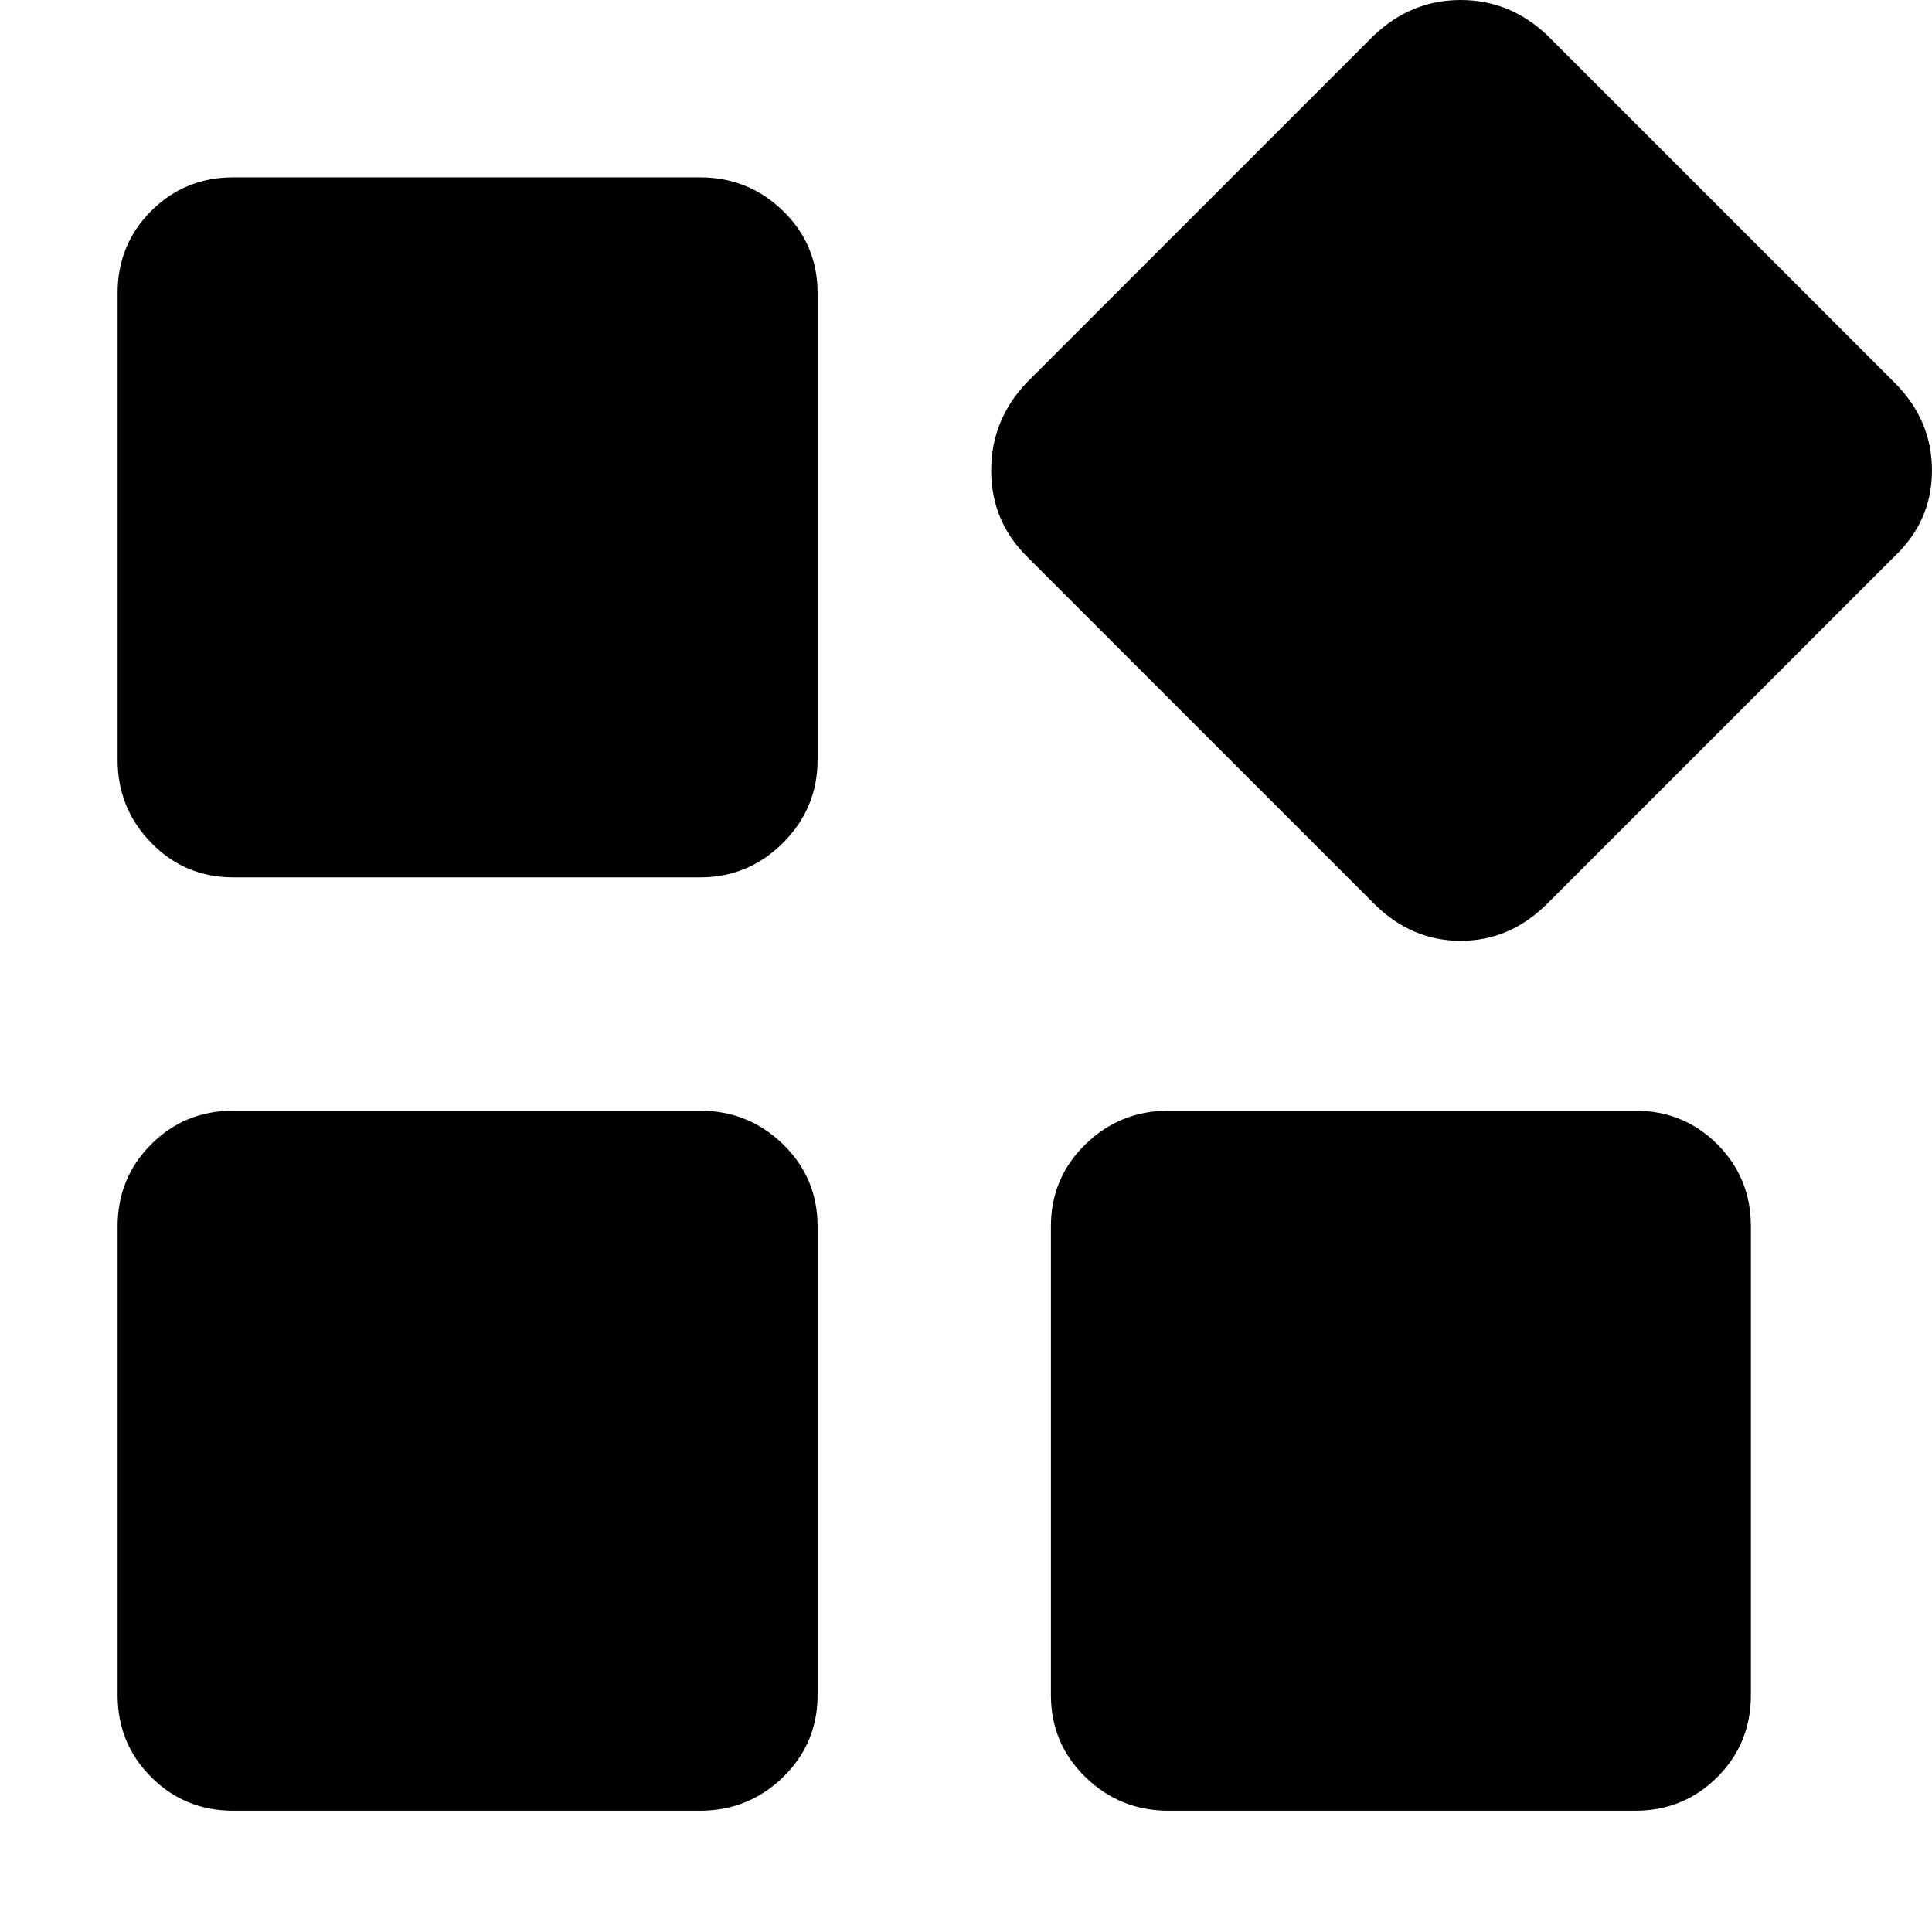
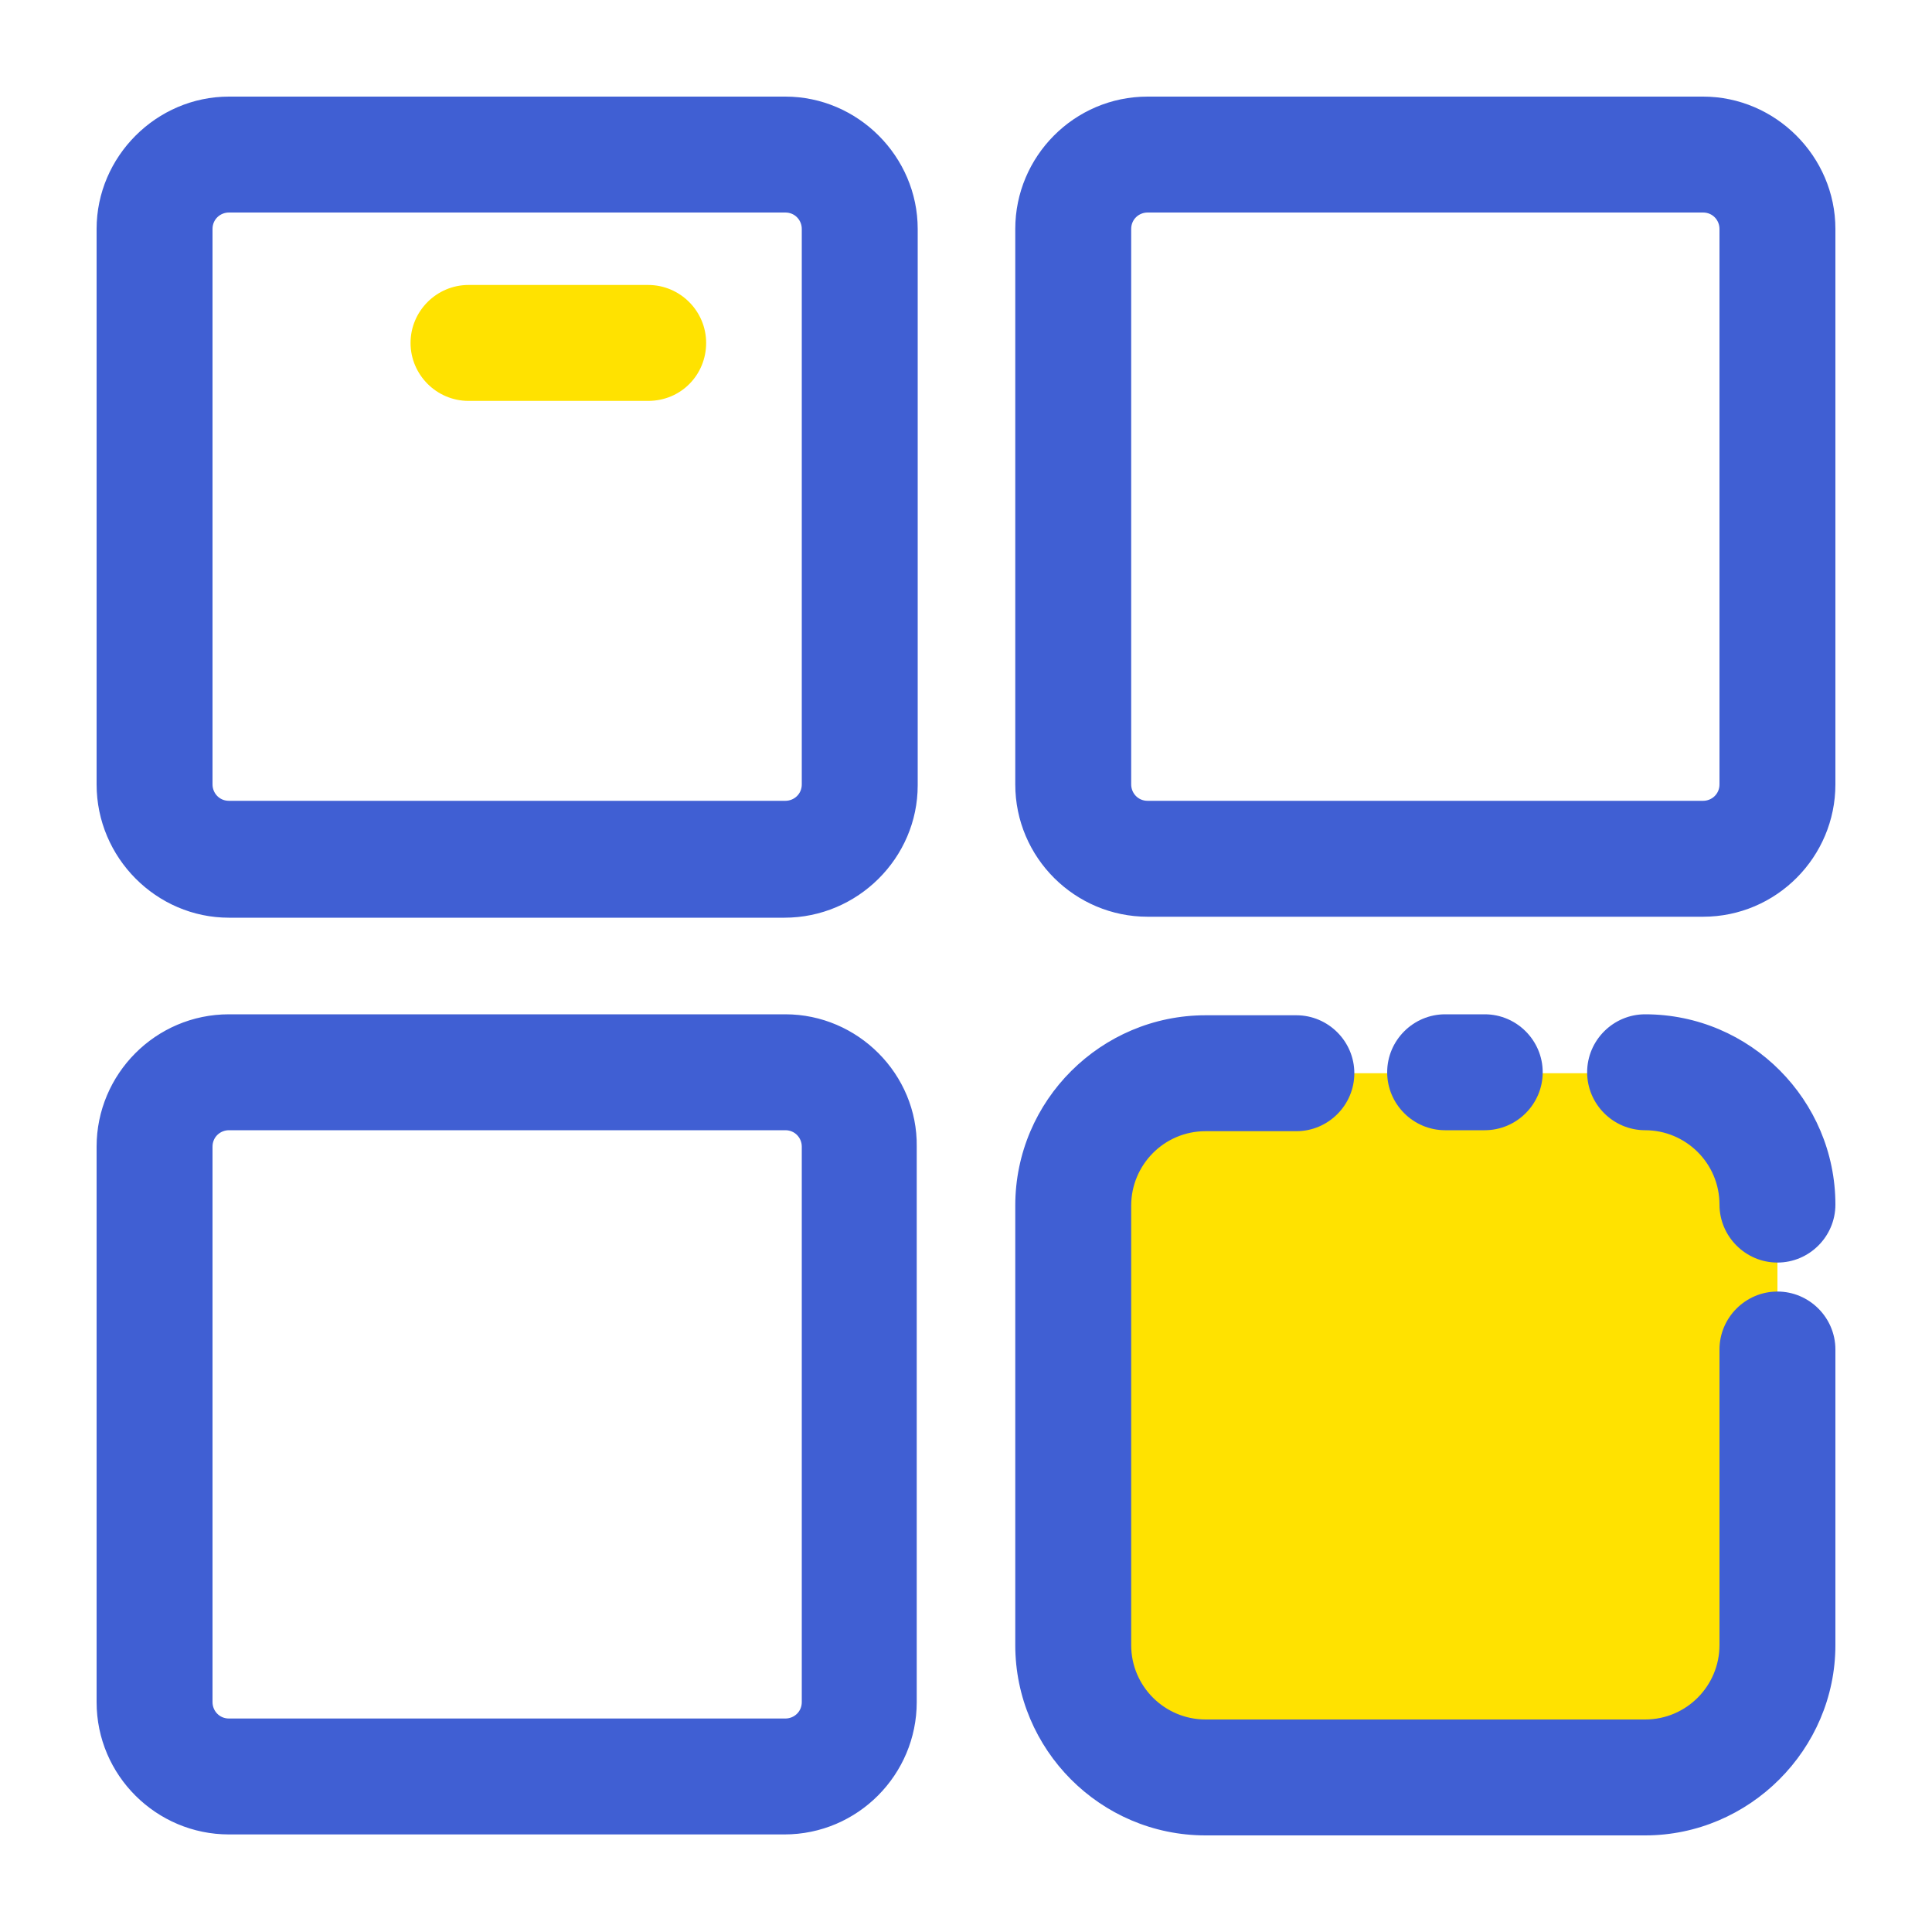
- <svg xmlns="http://www.w3.org/2000/svg" t="1684739031957" class="icon" viewBox="0 0 1026 1024" version="1.1" p-id="4988" width="64.125" height="64">
-   <path d="M371.733 94.172q25.773 0 44.112 17.843t18.339 43.617l0 247.822q0 25.773-18.339 44.112t-44.112 18.339l-247.822 0q-25.773 0-43.617-18.339t-17.843-44.112l0-247.822q0-25.773 17.843-43.617t43.617-17.843l247.822 0zM371.733 589.816q25.773 0 44.112 17.843t18.339 43.617l0 248.813q0 25.773-18.339 43.617t-44.112 17.843l-247.822 0q-25.773 0-43.617-17.843t-17.843-43.617l0-248.813q0-25.773 17.843-43.617t43.617-17.843l247.822 0zM868.368 589.816q25.773 0 43.617 17.843t17.843 43.617l0 248.813q0 25.773-17.843 43.617t-43.617 17.843l-247.822 0q-25.773 0-44.112-17.843t-18.339-43.617l0-248.813q0-25.773 18.339-43.617t44.112-17.843l247.822 0zM1006.157 203.214q19.826 19.826 19.826 46.591t-19.826 45.599l-184.379 184.379q-19.826 19.826-46.095 19.826t-46.095-19.826l-184.379-184.379q-18.834-18.834-18.834-45.599t18.834-46.591l184.379-184.379q19.826-18.834 46.095-18.834t46.095 18.834z" p-id="4989" />
+ <svg xmlns="http://www.w3.org/2000/svg" t="1686040329556" class="icon" viewBox="0 0 1024 1024" version="1.1" p-id="1302" width="200" height="200">
+   <path d="M871.936 942.08h-232.96c-38.912 0-70.144-31.744-70.144-70.144v-232.96c0-38.912 31.744-70.144 70.144-70.144h232.96c38.912 0 70.144 31.744 70.144 70.144v232.96c0 38.4-31.744 70.144-70.144 70.144z" fill="#FFE200" p-id="1303" />
+   <path d="M416.256 112.64c5.12 0 8.704 4.096 8.704 8.704v294.4c0 5.12-4.096 8.704-8.704 8.704H121.344c-5.12 0-8.704-4.096-8.704-8.704V121.344c0-5.12 4.096-8.704 8.704-8.704h294.912m0-61.44H121.344C82.944 51.2 51.2 82.944 51.2 121.344v294.4C51.2 454.656 82.944 486.4 121.344 486.4h294.4C454.656 486.4 486.4 454.656 486.4 416.256V121.344C486.4 82.944 454.656 51.2 416.256 51.2zM902.656 112.64c5.12 0 8.704 4.096 8.704 8.704v294.4c0 5.12-4.096 8.704-8.704 8.704h-294.4c-5.12 0-8.704-4.096-8.704-8.704V121.344c0-5.12 4.096-8.704 8.704-8.704h294.4m0-61.44h-294.4c-38.912 0-70.144 31.744-70.144 70.144v294.4c0 38.912 31.744 70.144 70.144 70.144h294.4c38.912 0 70.144-31.744 70.144-70.144V121.344c0-38.4-31.744-70.144-70.144-70.144zM416.256 599.04c5.12 0 8.704 4.096 8.704 8.704v294.4c0 5.12-4.096 8.704-8.704 8.704H121.344c-5.12 0-8.704-4.096-8.704-8.704v-294.4c0-5.12 4.096-8.704 8.704-8.704h294.912m0-61.44H121.344c-38.912 0-70.144 31.744-70.144 70.144v294.4c0 38.912 31.744 70.144 70.144 70.144h294.4c38.912 0 70.144-31.744 70.144-70.144v-294.4c0.512-38.4-31.232-70.144-69.632-70.144zM871.936 972.8h-232.96c-55.808 0-100.864-45.568-100.864-100.864v-232.96c0-55.808 45.568-100.864 100.864-100.864h48.128c16.896 0 30.72 13.824 30.72 30.72s-13.824 30.72-30.72 30.72h-48.128c-22.016 0-39.424 17.92-39.424 39.424v232.96c0 22.016 17.92 39.424 39.424 39.424h232.96c22.016 0 39.424-17.92 39.424-39.424v-156.672c0-16.896 13.824-30.72 30.72-30.72s30.72 13.824 30.72 30.72v156.672c0 55.296-45.568 100.864-100.864 100.864zM942.08 669.184c-16.896 0-30.72-13.824-30.72-30.72 0-22.016-17.92-39.424-39.424-39.424-16.896 0-30.72-13.824-30.72-30.72s13.824-30.72 30.72-30.72c55.808 0 100.864 45.568 100.864 100.864 0 16.896-13.824 30.72-30.72 30.72z" fill="#405FD3" p-id="1304" />
+   <path d="M786.944 599.04h-20.992c-16.896 0-30.72-13.824-30.72-30.72s13.824-30.72 30.72-30.72h20.992c16.896 0 30.72 13.824 30.72 30.72s-13.824 30.72-30.72 30.72z" fill="#405FD3" p-id="1305" />
+   <path d="M343.552 212.48H248.32c-16.896 0-30.72-13.824-30.72-30.72s13.824-30.72 30.72-30.72h95.232c16.896 0 30.72 13.824 30.72 30.72s-13.312 30.72-30.72 30.72z" fill="#FFE200" p-id="1306" />
</svg>
